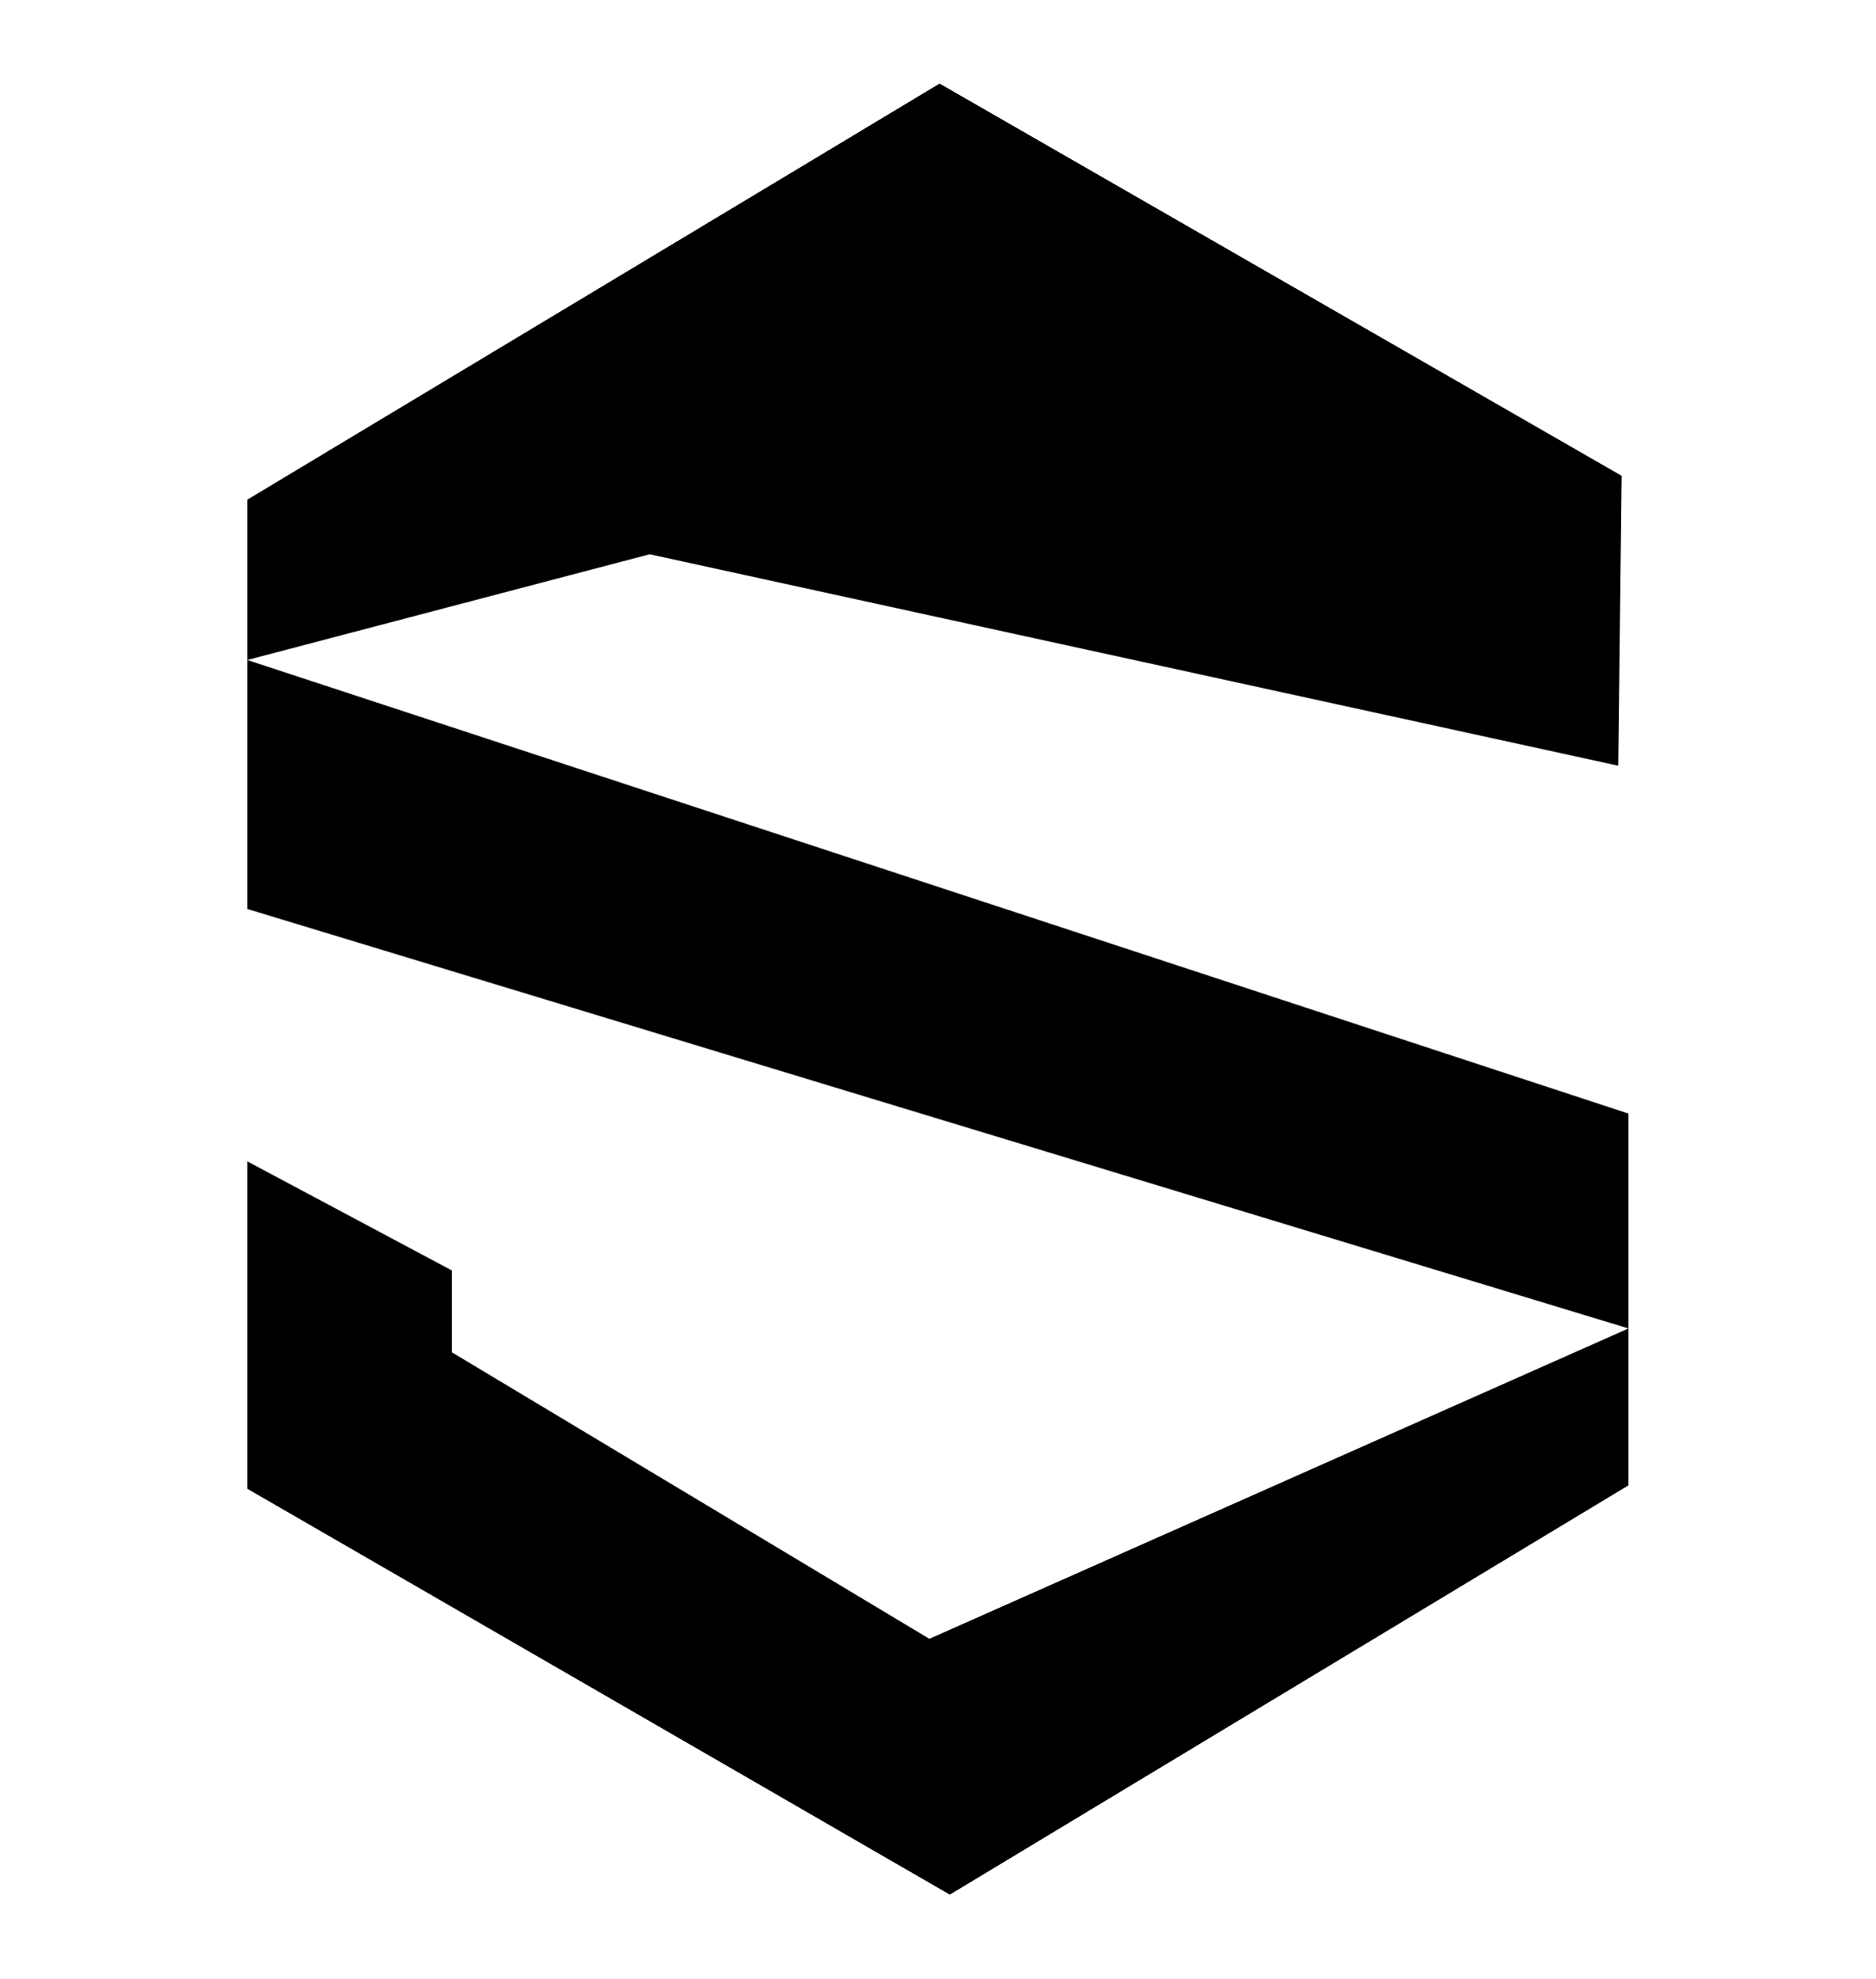
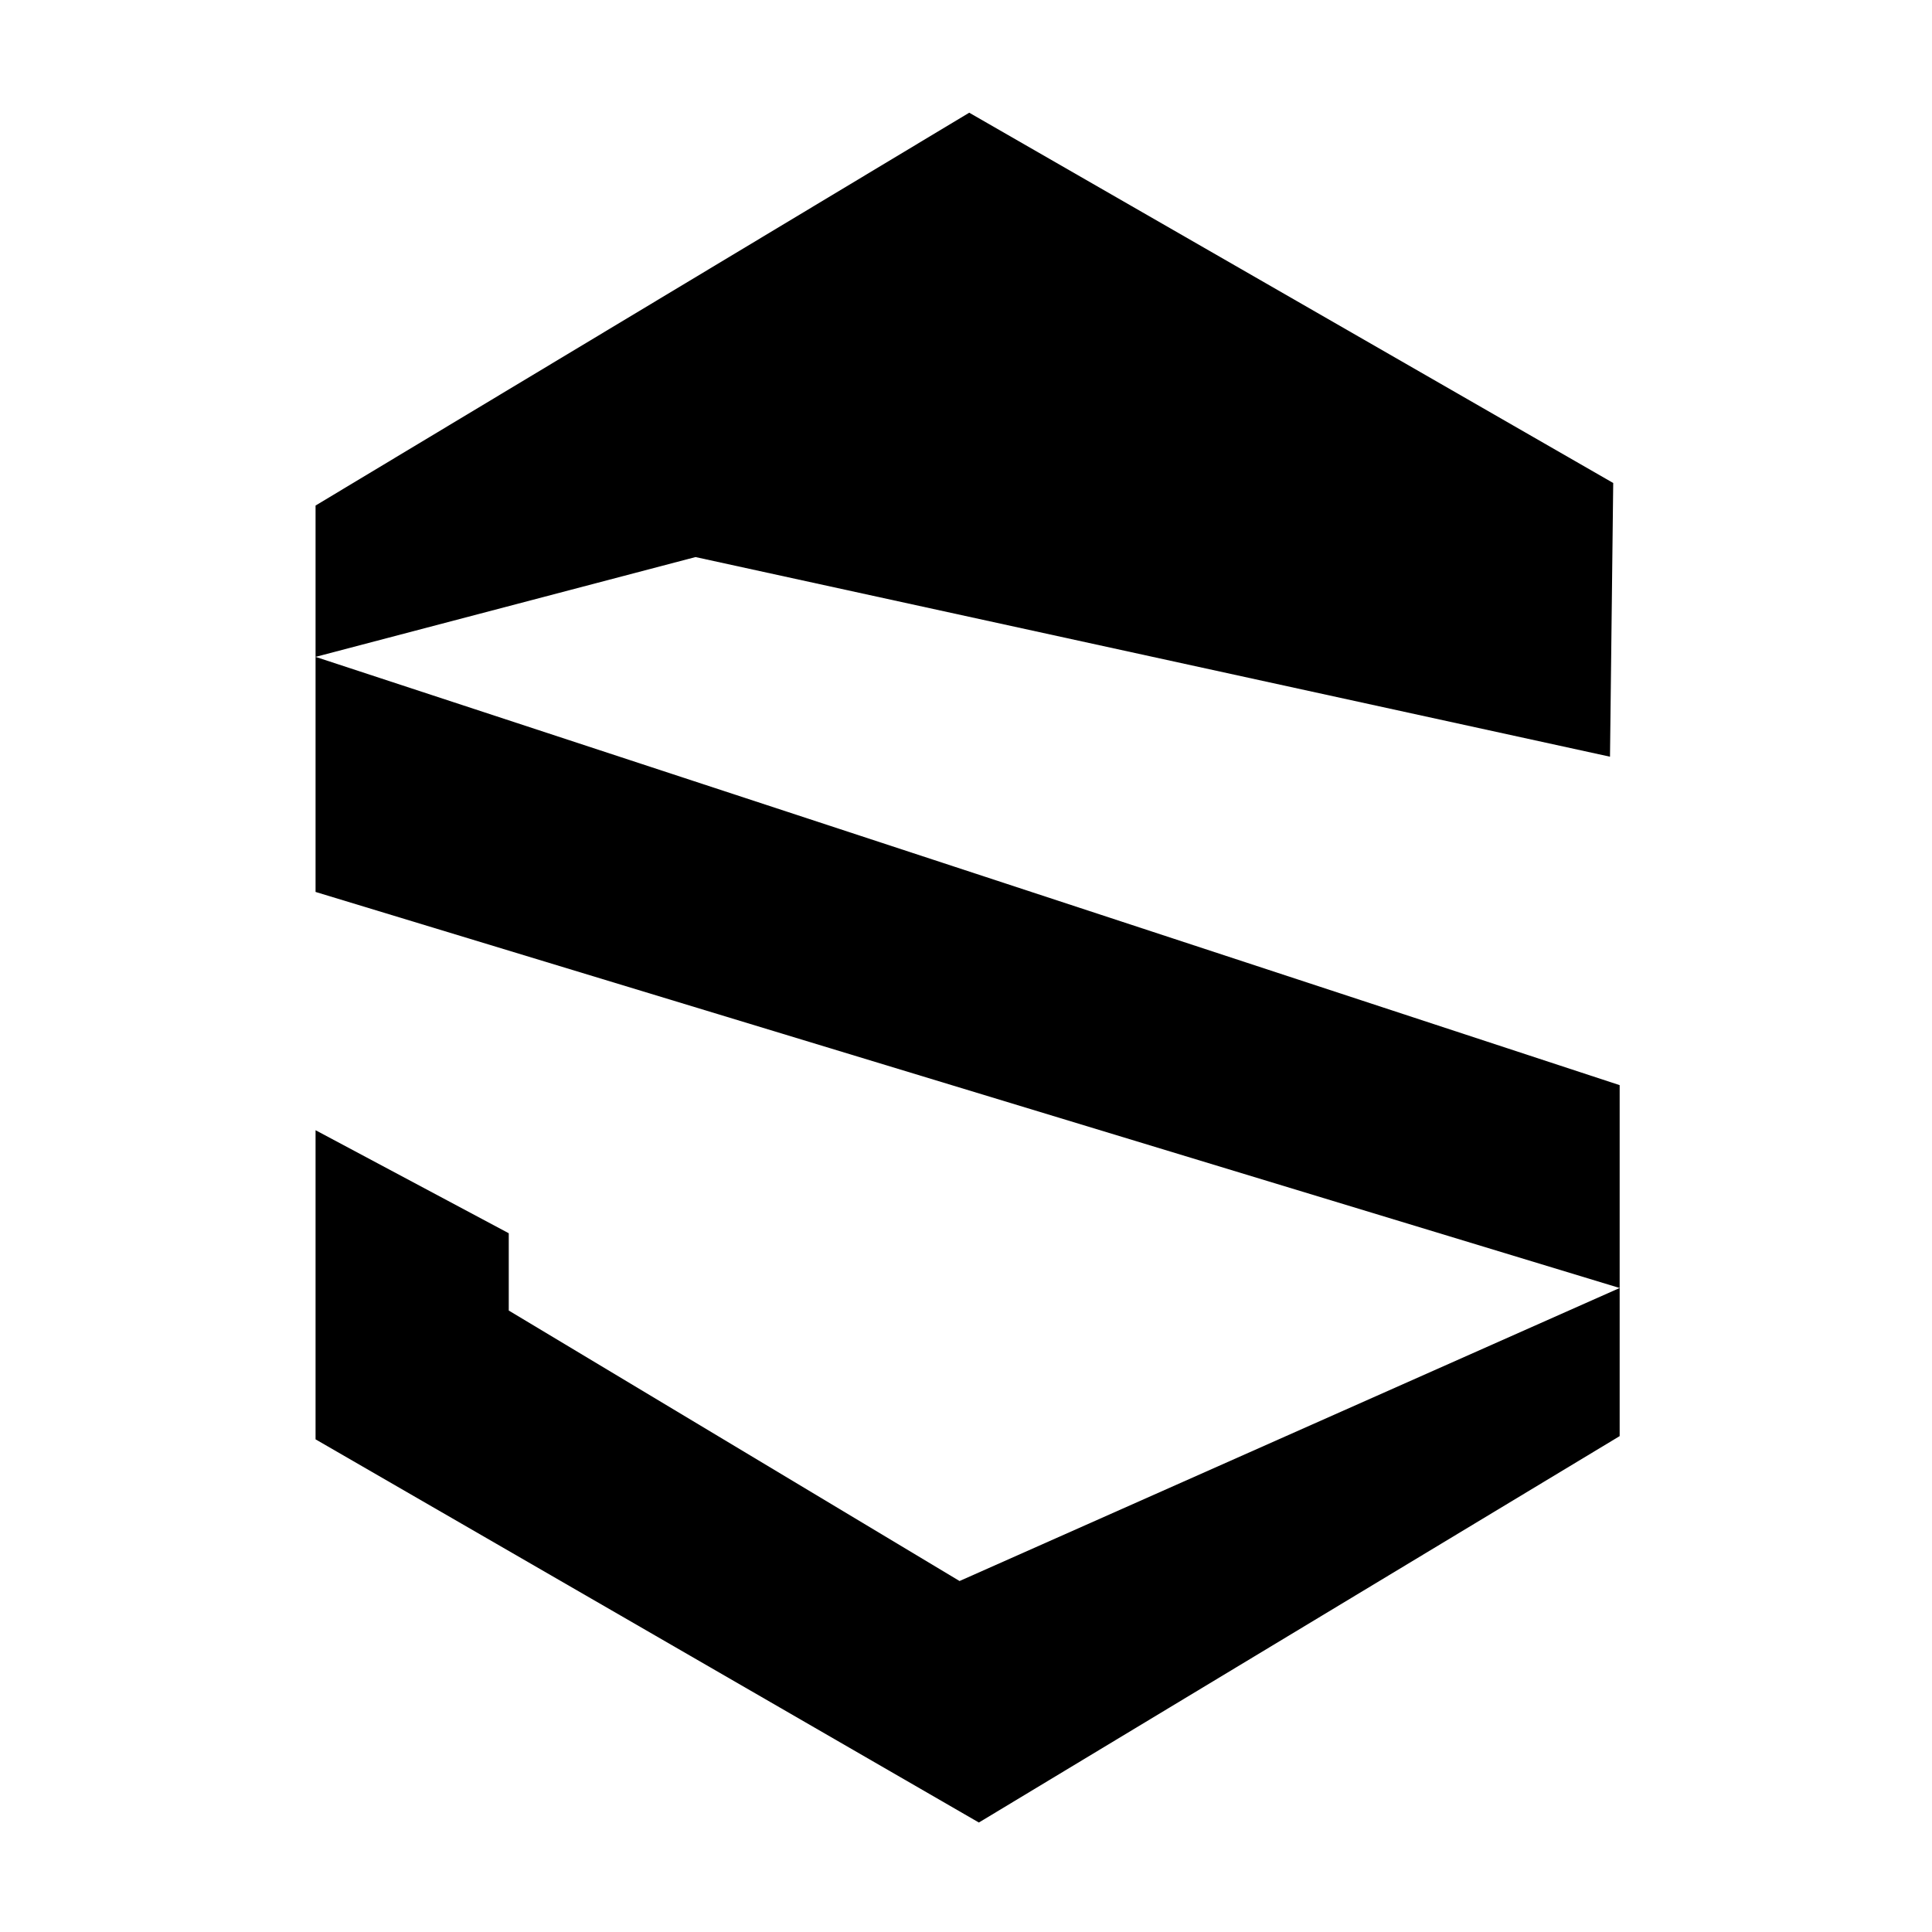
- <svg xmlns="http://www.w3.org/2000/svg" viewBox="0 0 550 580" role="img" aria-labelledby="title desc">
-   <g fill="currentColor">
+ <svg xmlns="http://www.w3.org/2000/svg" viewBox="0 0 600 600" role="img" aria-labelledby="title desc">
+   <g fill="currentColor" transform="translate(25.5 10.5)">
    <path d="M72.5 146.5 275.5 24.5 475.5 139.5 474.5 224.5 190.5 162.5 72.5 193.5Z" />
    <path d="M72.5 193.5 477.5 326.5 477.5 389.5 72.5 266.5Z" />
    <path d="M72.5 340.5 132.5 372.5 132.5 396.5 272.5 480.5 477.5 389.5 477.5 435.5 278.5 555.5 72.5 436.5Z" />
  </g>
</svg>
